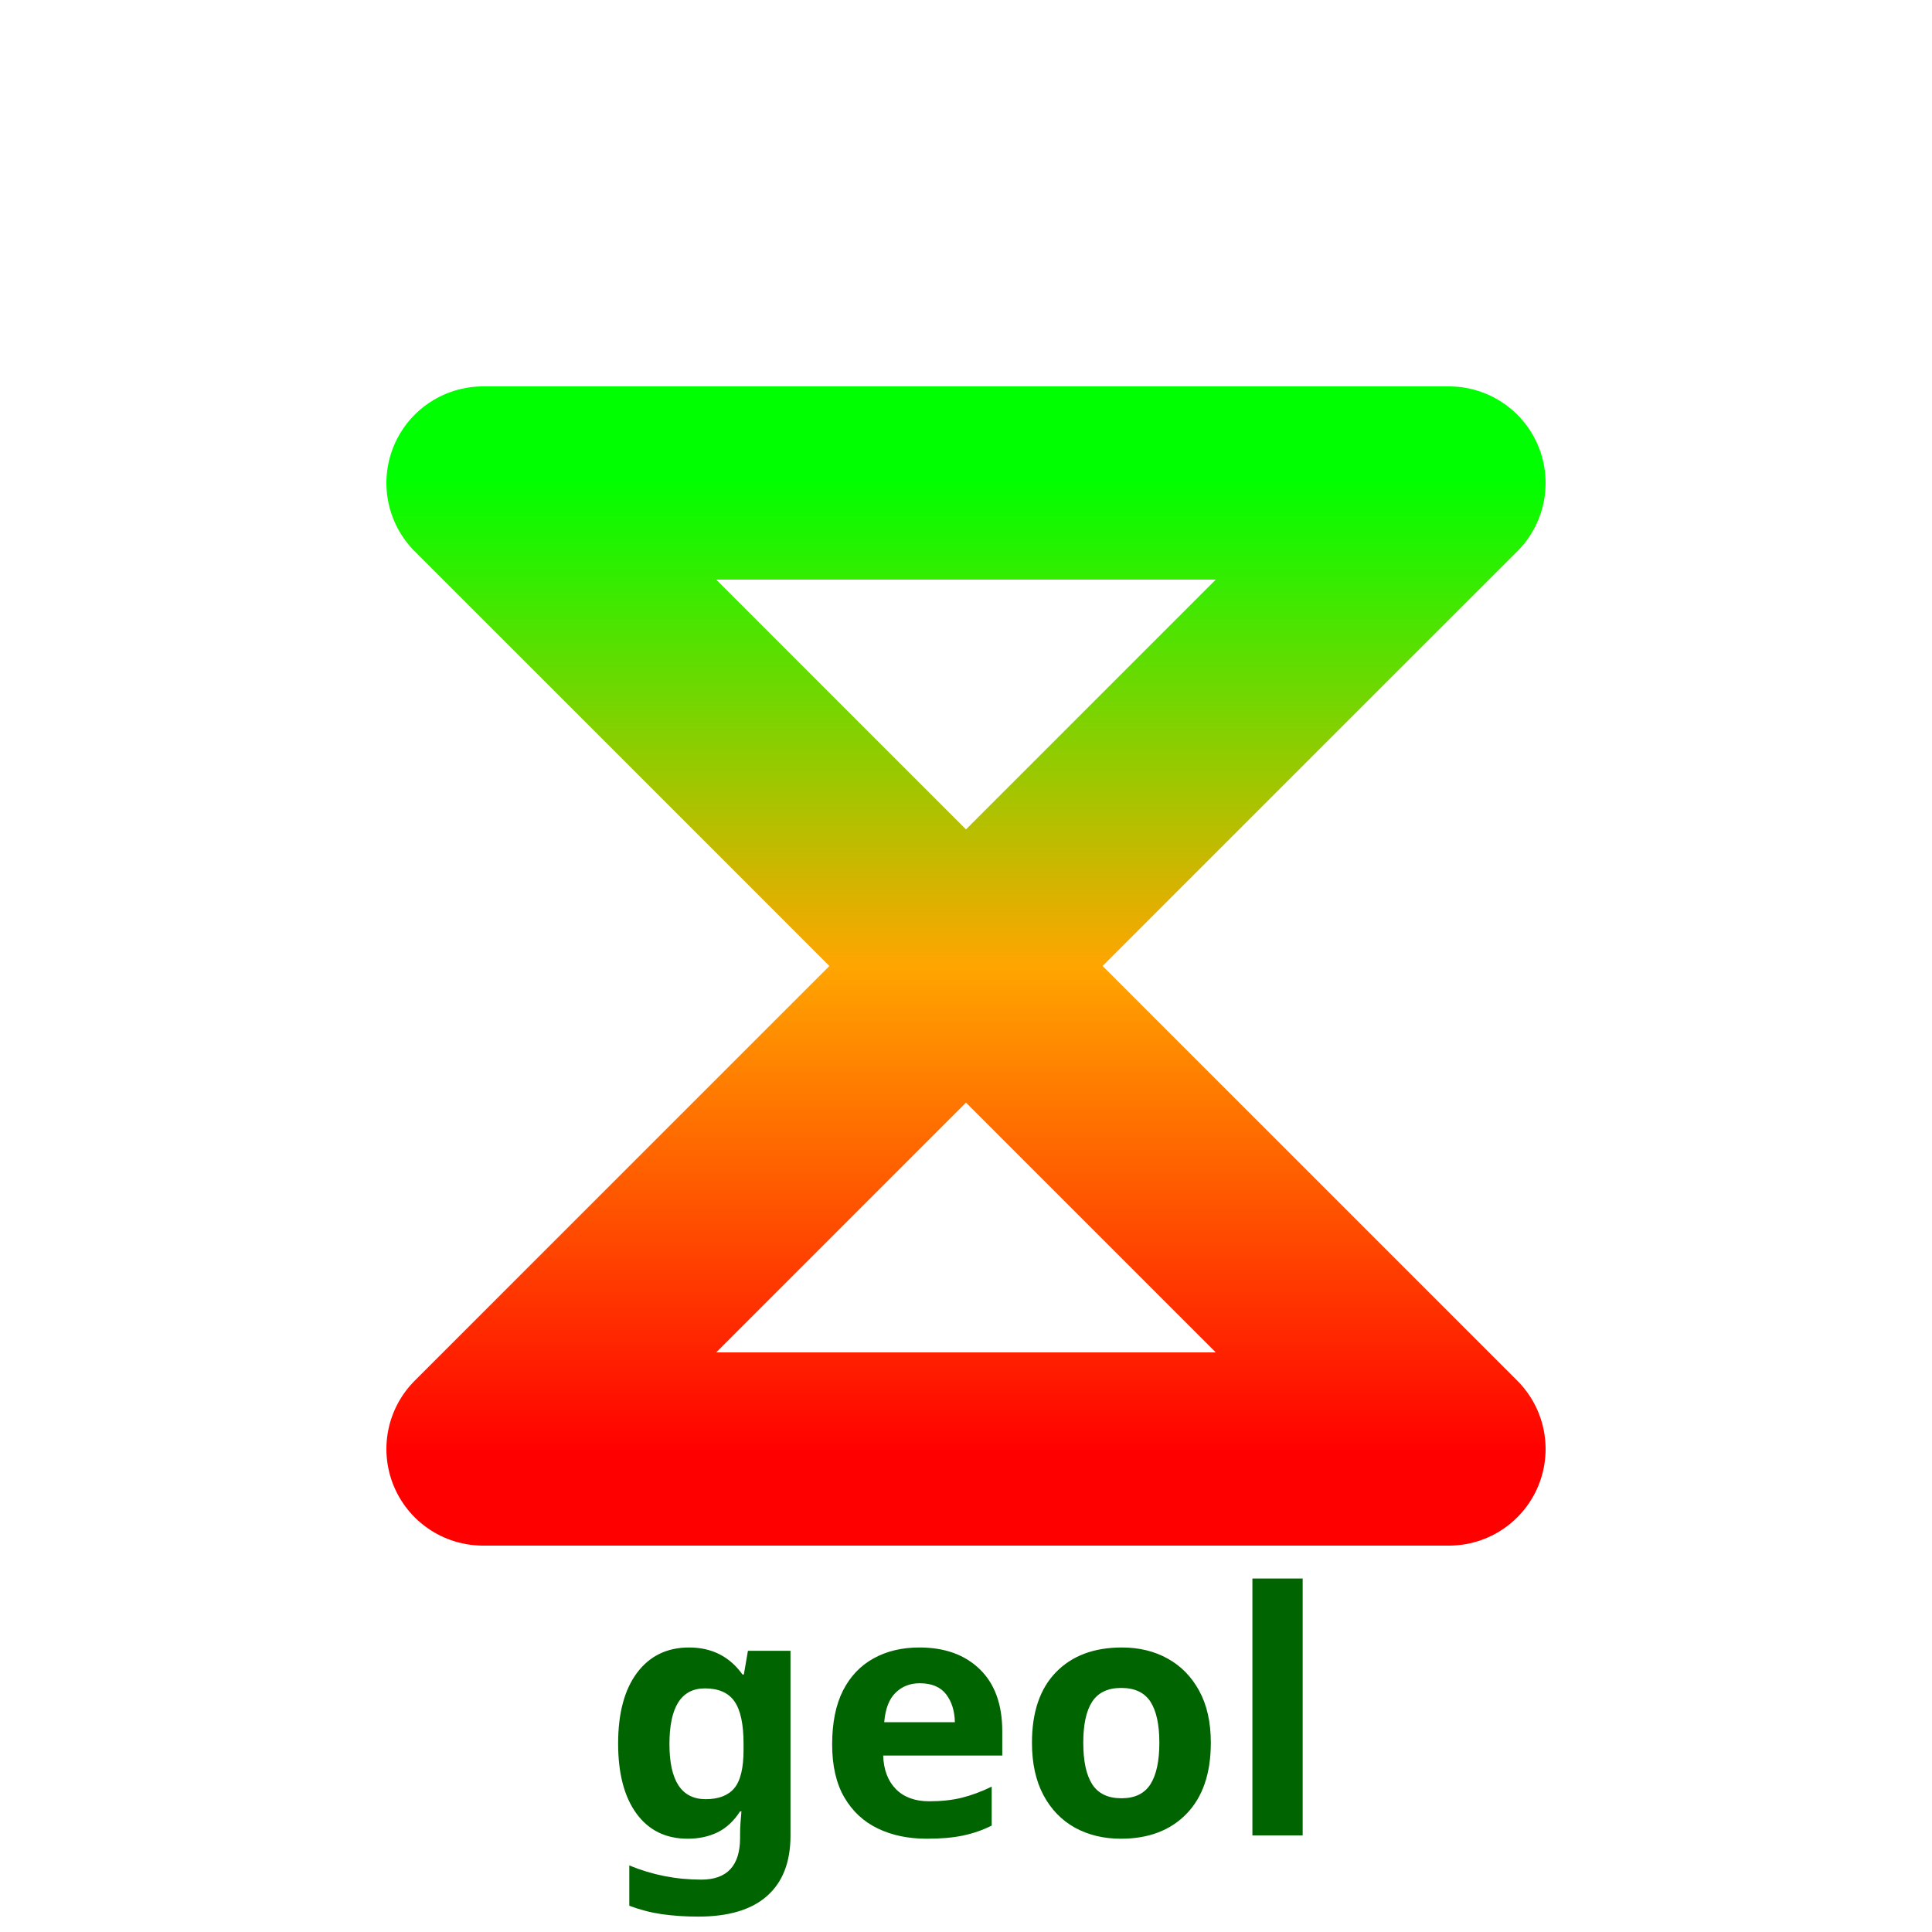
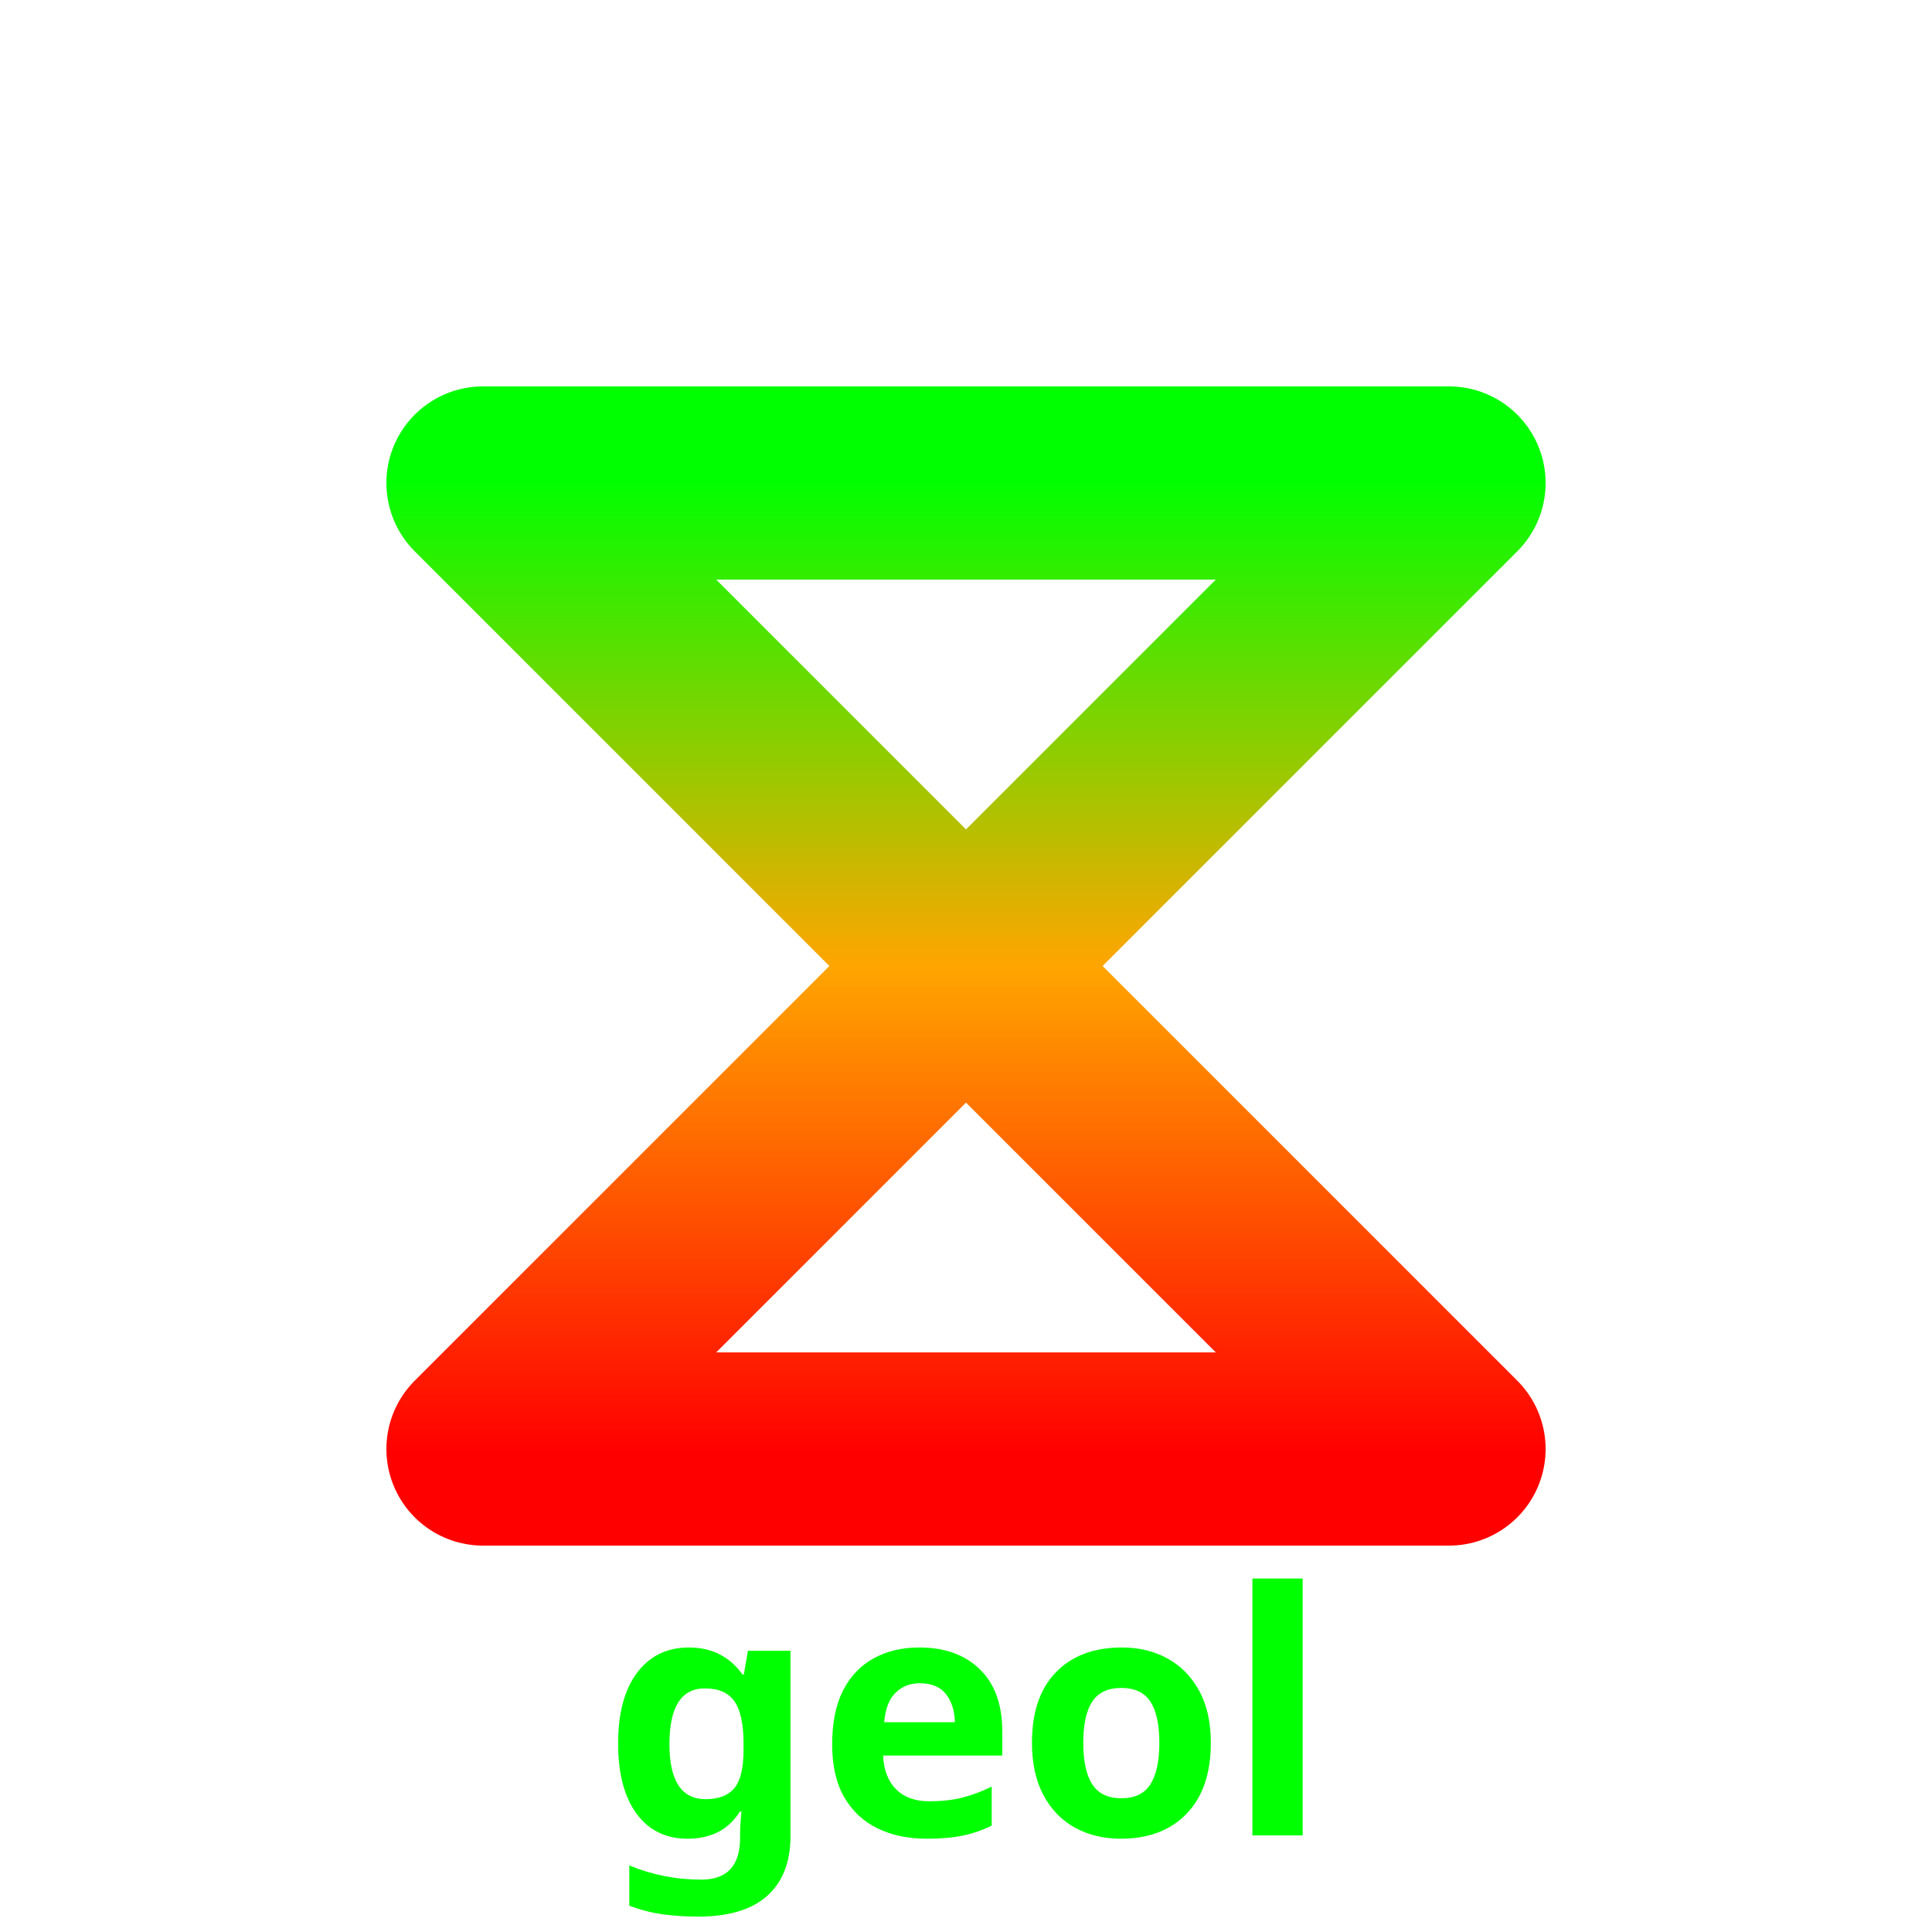
<svg xmlns="http://www.w3.org/2000/svg" width="200" height="200" viewBox="0 0 200 200">
  <defs>
    <linearGradient id="grad1" x1="0%" y1="0%" x2="0%" y2="100%">
      <stop offset="0%" style="stop-color:rgb(0,255,0);stop-opacity:1" />
      <stop offset="50%" style="stop-color:rgb(255,165,0);stop-opacity:1" />
      <stop offset="100%" style="stop-color:rgb(255,0,0);stop-opacity:1" />
    </linearGradient>
  </defs>
  <path d="M 50,50 L 150,50 L 100,100 L 150,150 L 50,150 L 100,100 Z" stroke="url(#grad1)" stroke-width="20" fill="none" stroke-linejoin="round" />
-   <text x="100" y="190" font-family="sans-serif" font-size="35" font-weight="bold" text-anchor="middle" fill="darkgreen">geol</text>
+   <text x="100" y="190" font-family="sans-serif" font-size="35" font-weight="bold" text-anchor="middle" fill="rgb(0,255,0)">geol</text>
</svg>
